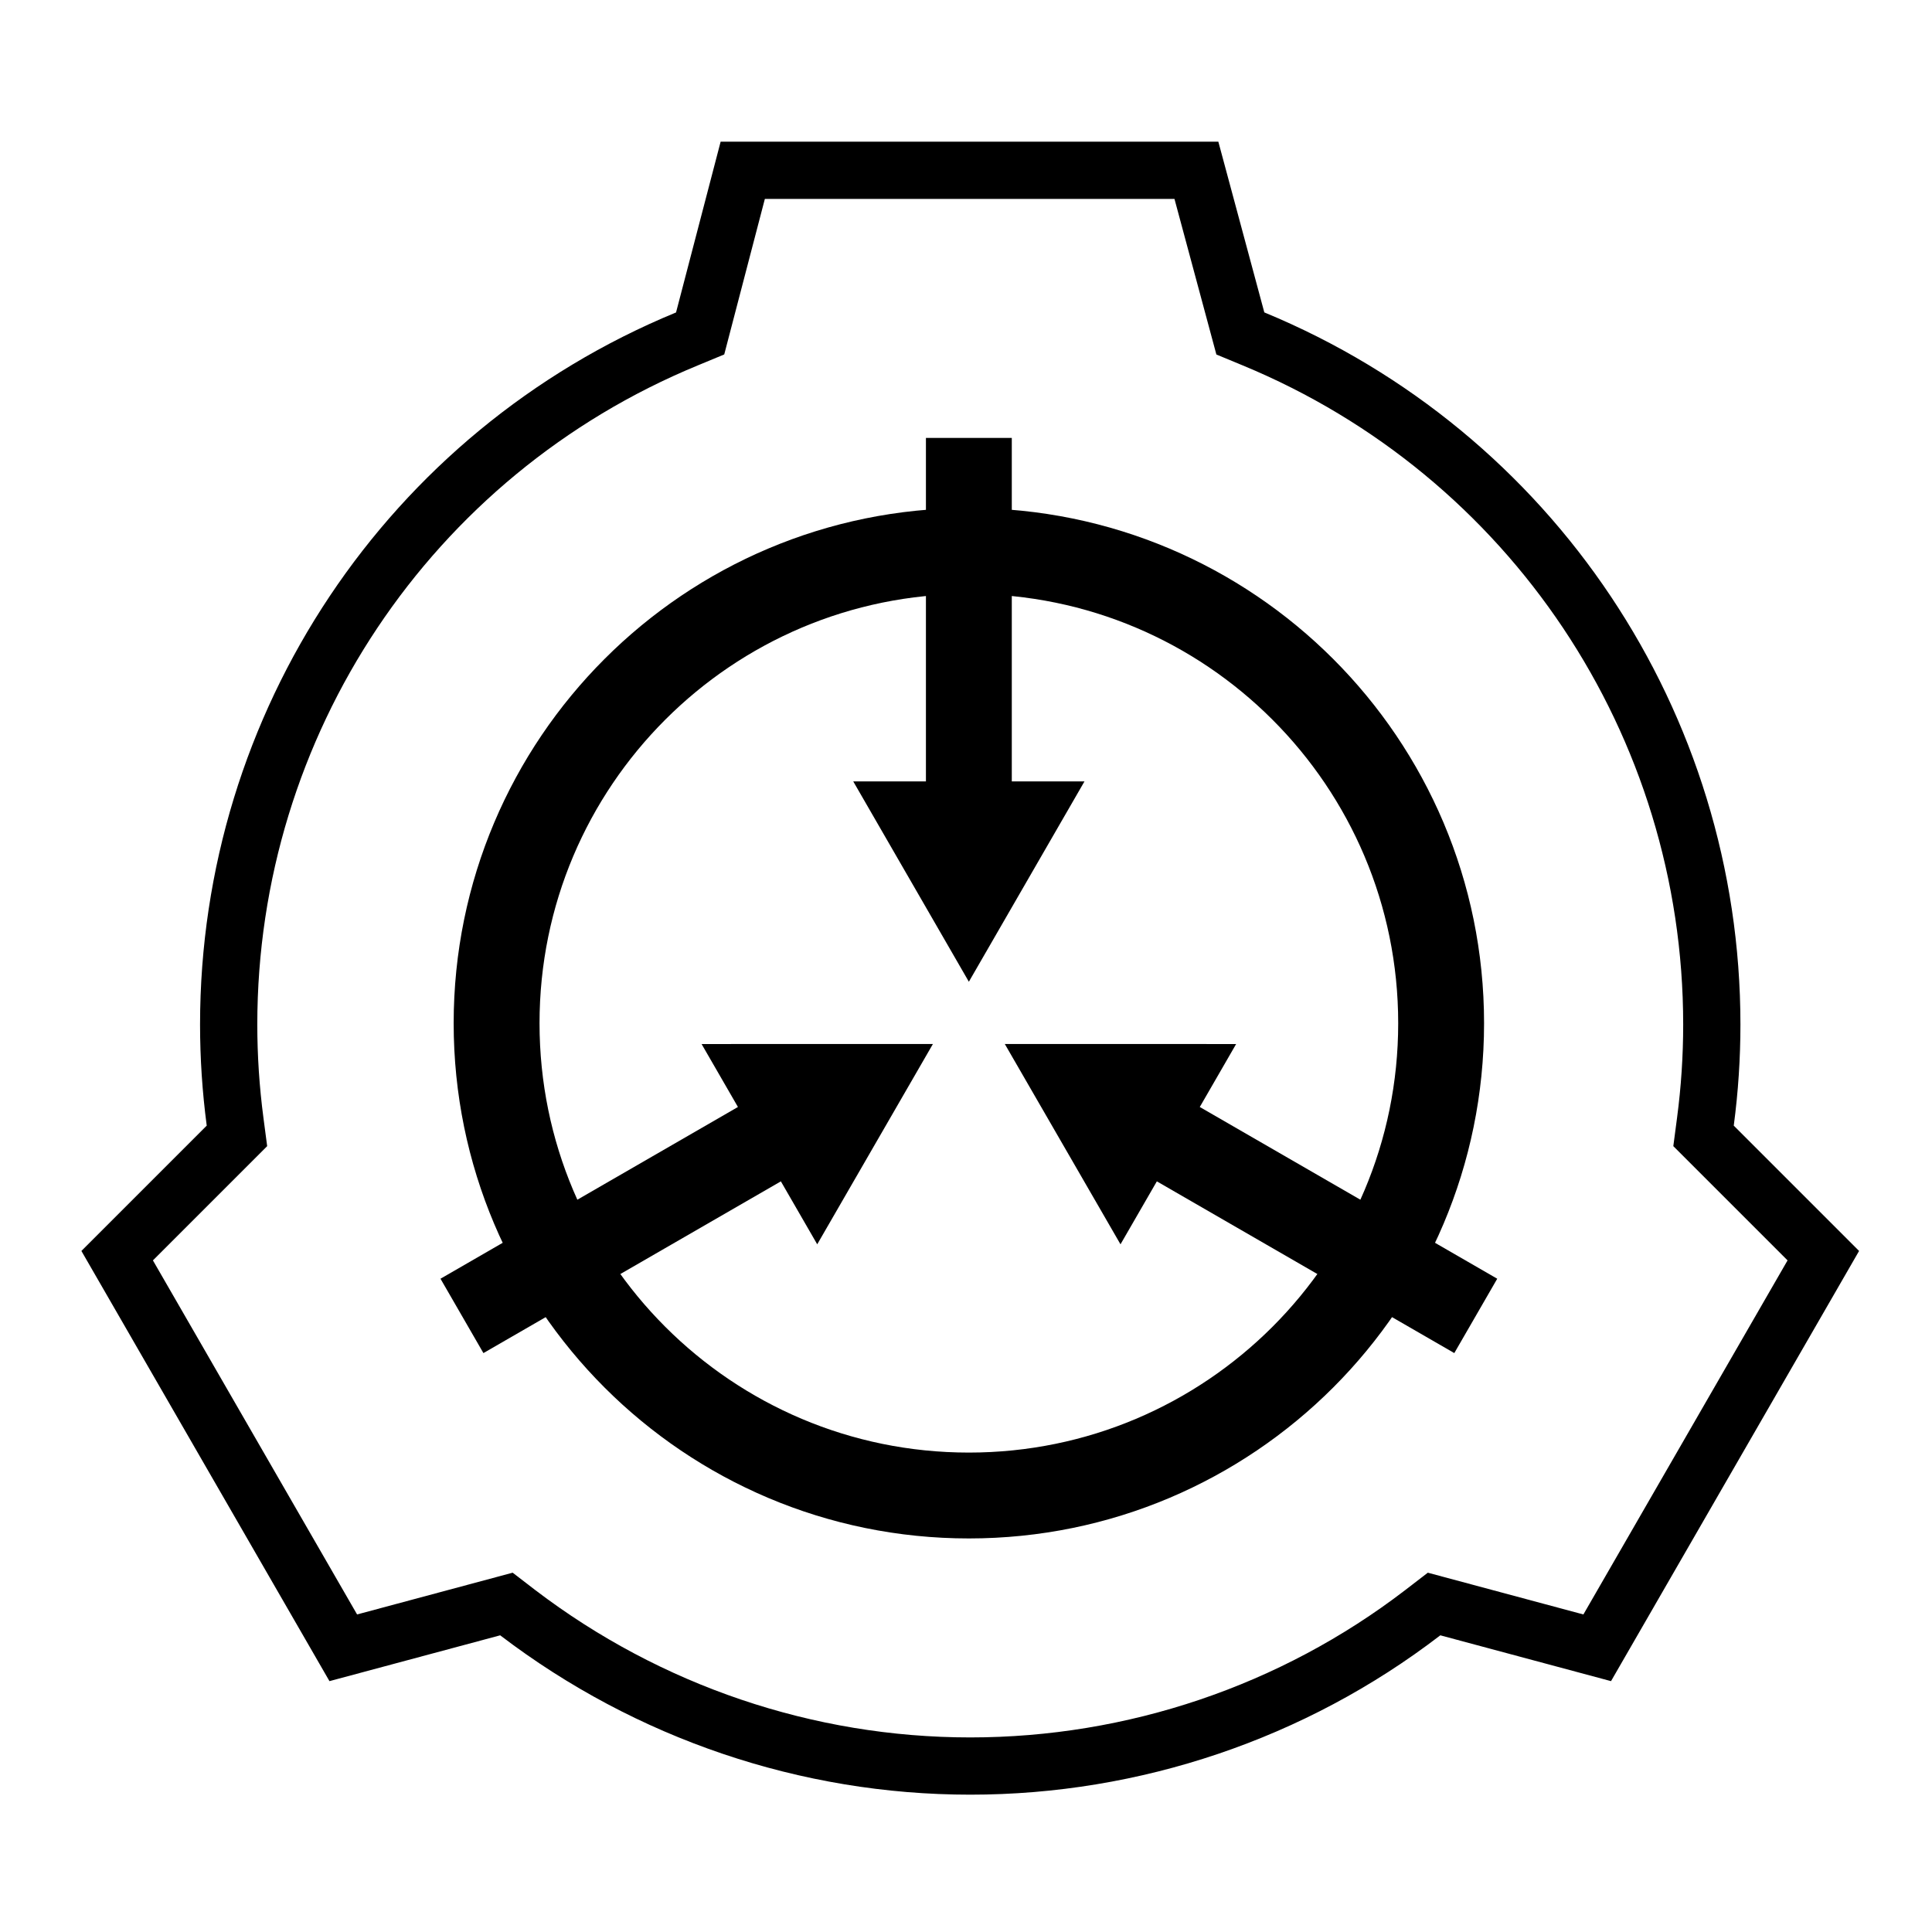
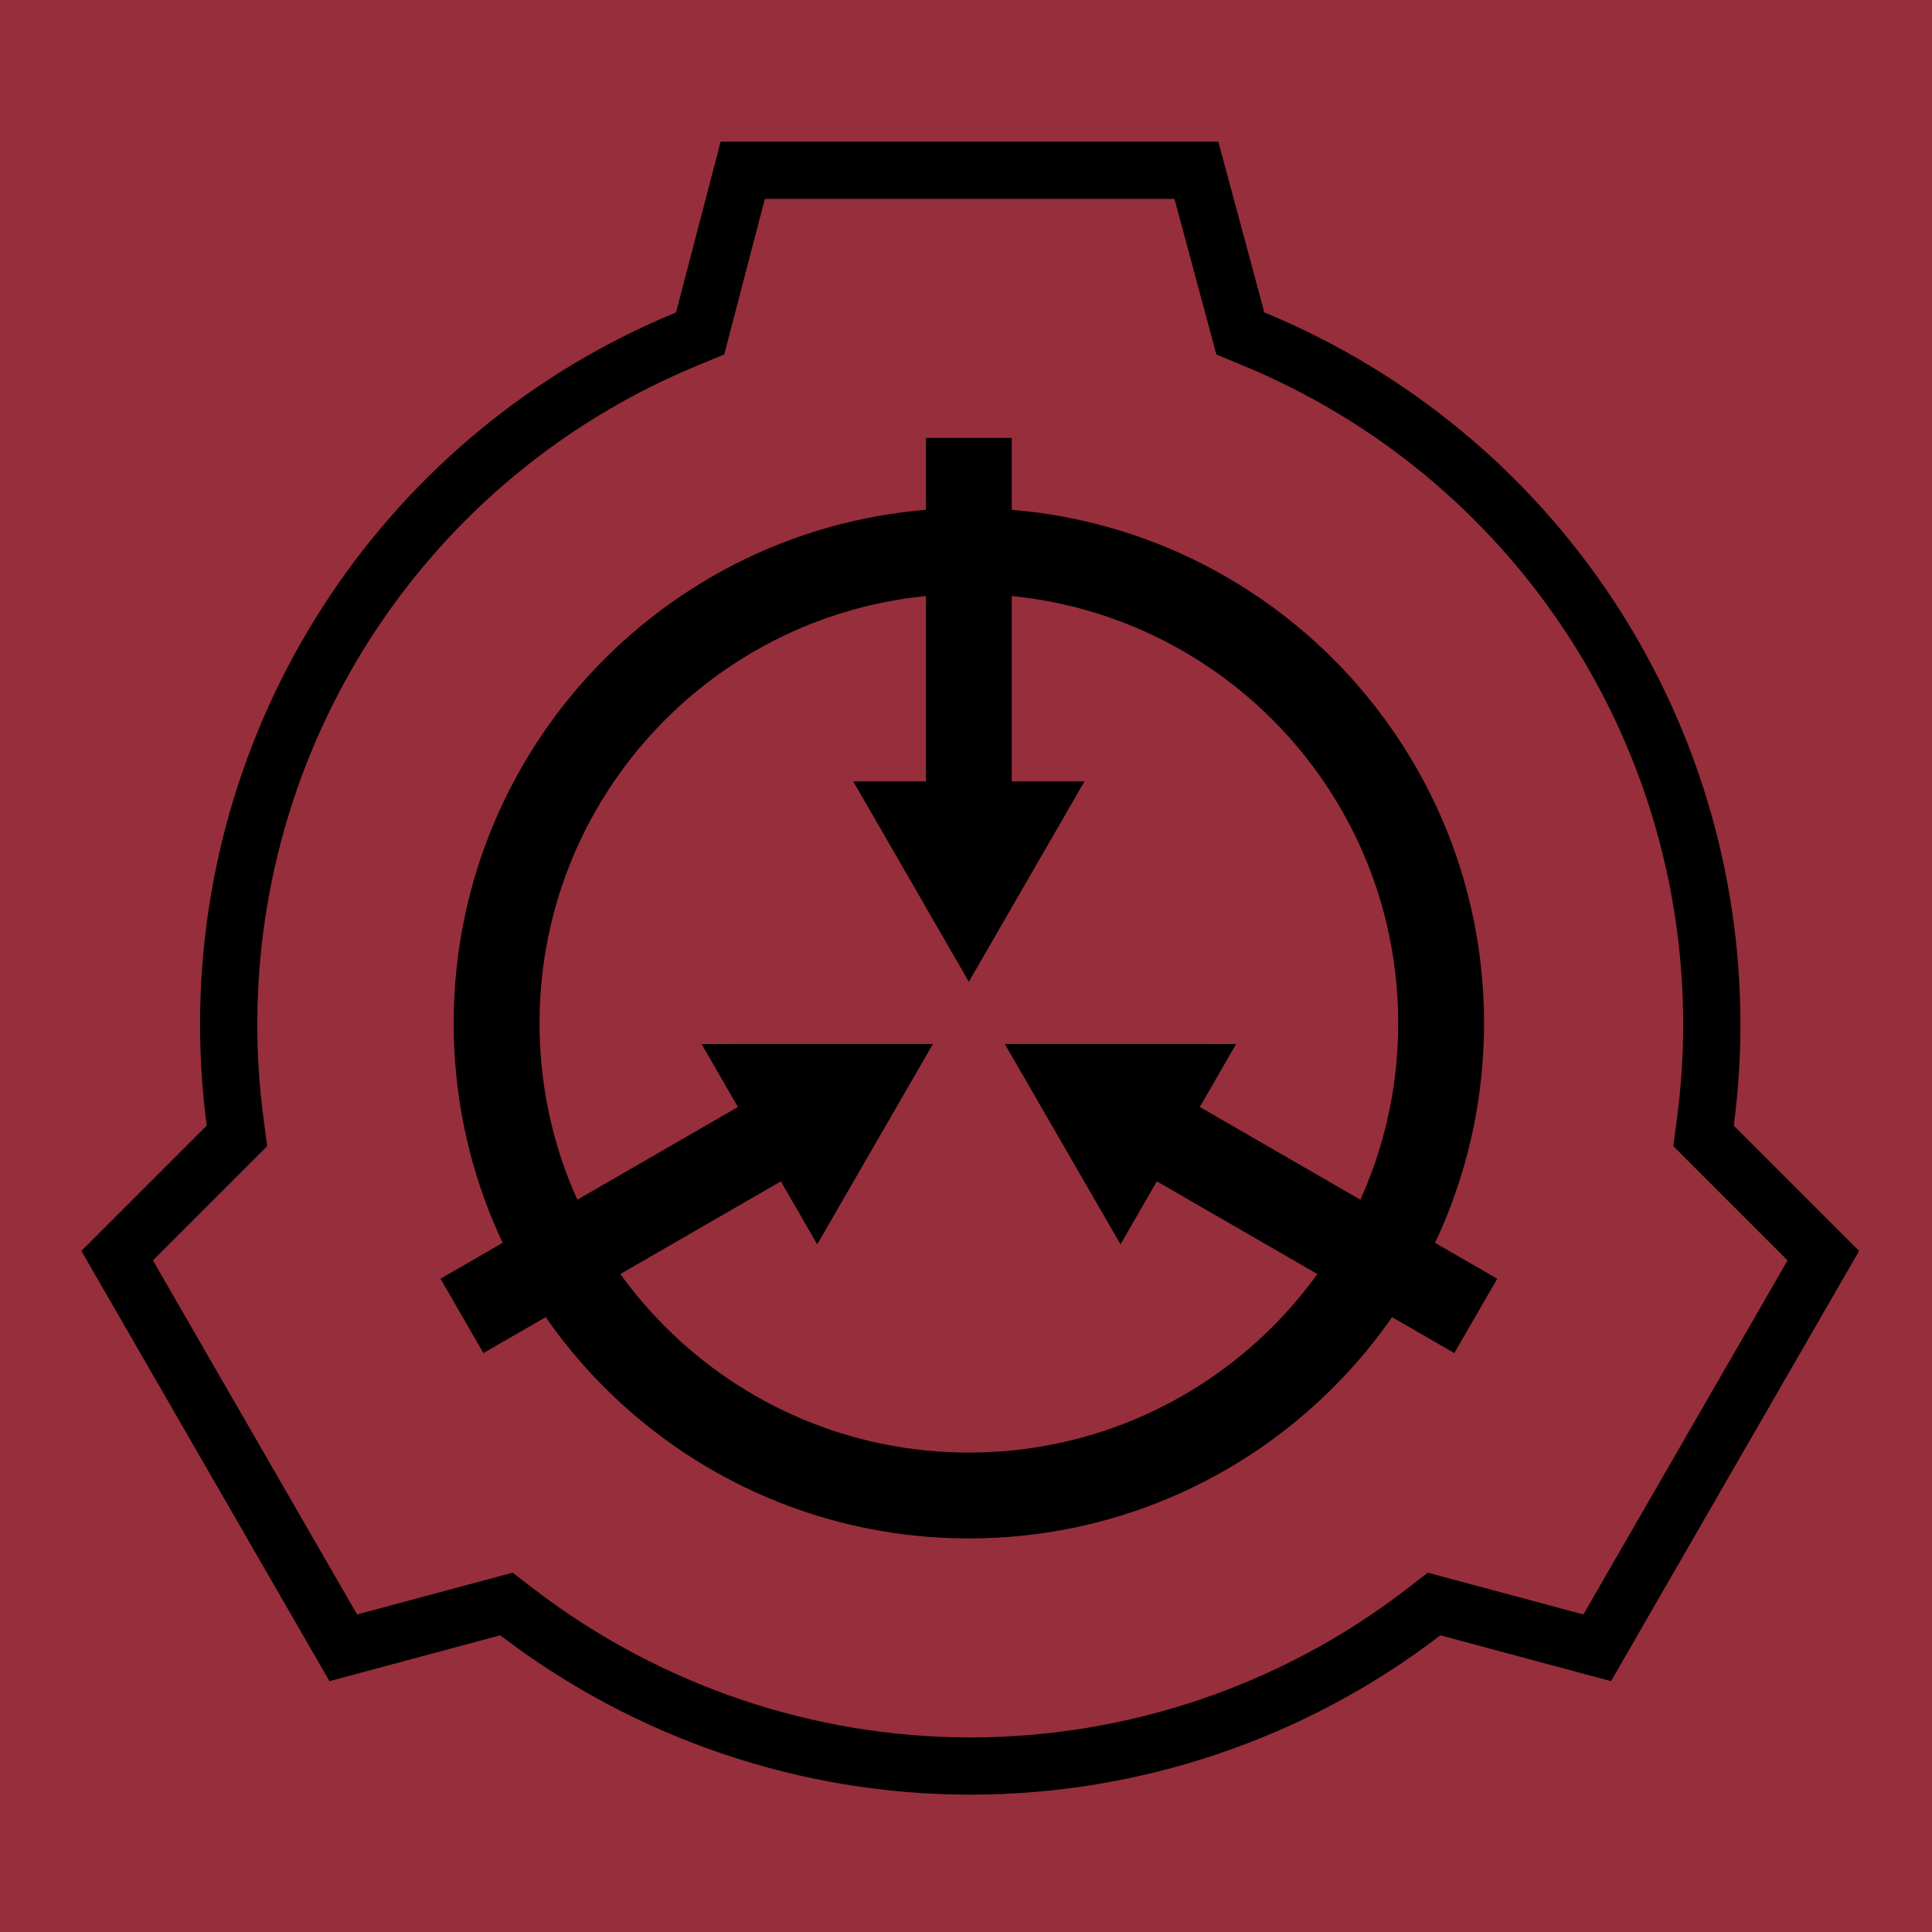
<svg xmlns="http://www.w3.org/2000/svg" xmlns:xlink="http://www.w3.org/1999/xlink" width="512" height="512" version="1.1" viewBox="0 0 135 135">
+   <rect width="135" height="135" fill="#962f3b" />
  <circle cx="67.7" cy="71.5" r="33" fill="none" stroke="#000" stroke-width="6" />
  <path d="m51.9 11.9h31.7l3.07 11.4.944.391c19.4 8.03 32 26.9 32 47.9 0 2.26-.149 4.53-.445 6.77l-.133 1.01 8.37 8.37-15.8 27.4-11.4-3.06-.809.623c-9.06 6.95-20.2 10.7-31.6 10.7-11.4 6e-5-22.5-3.77-31.6-10.7l-.81-.623-11.4 3.06-15.8-27.4 8.37-8.37-.133-1.01c-.296-2.25-.445-4.51-.445-6.77 0-21 12.6-39.9 32-47.9l.944-.391z" fill="none" stroke="#000" stroke-width="4" />
  <path id="b" d="m64.7 30.6v24h-5.08l8.08 14 8.08-14h-5.08l-0-24h-5.99" />
  <use id="a" transform="rotate(120 67.7 71.5)" xlink:href="#b" />
  <use transform="rotate(120 67.7 71.5)" xlink:href="#a" />
</svg>
